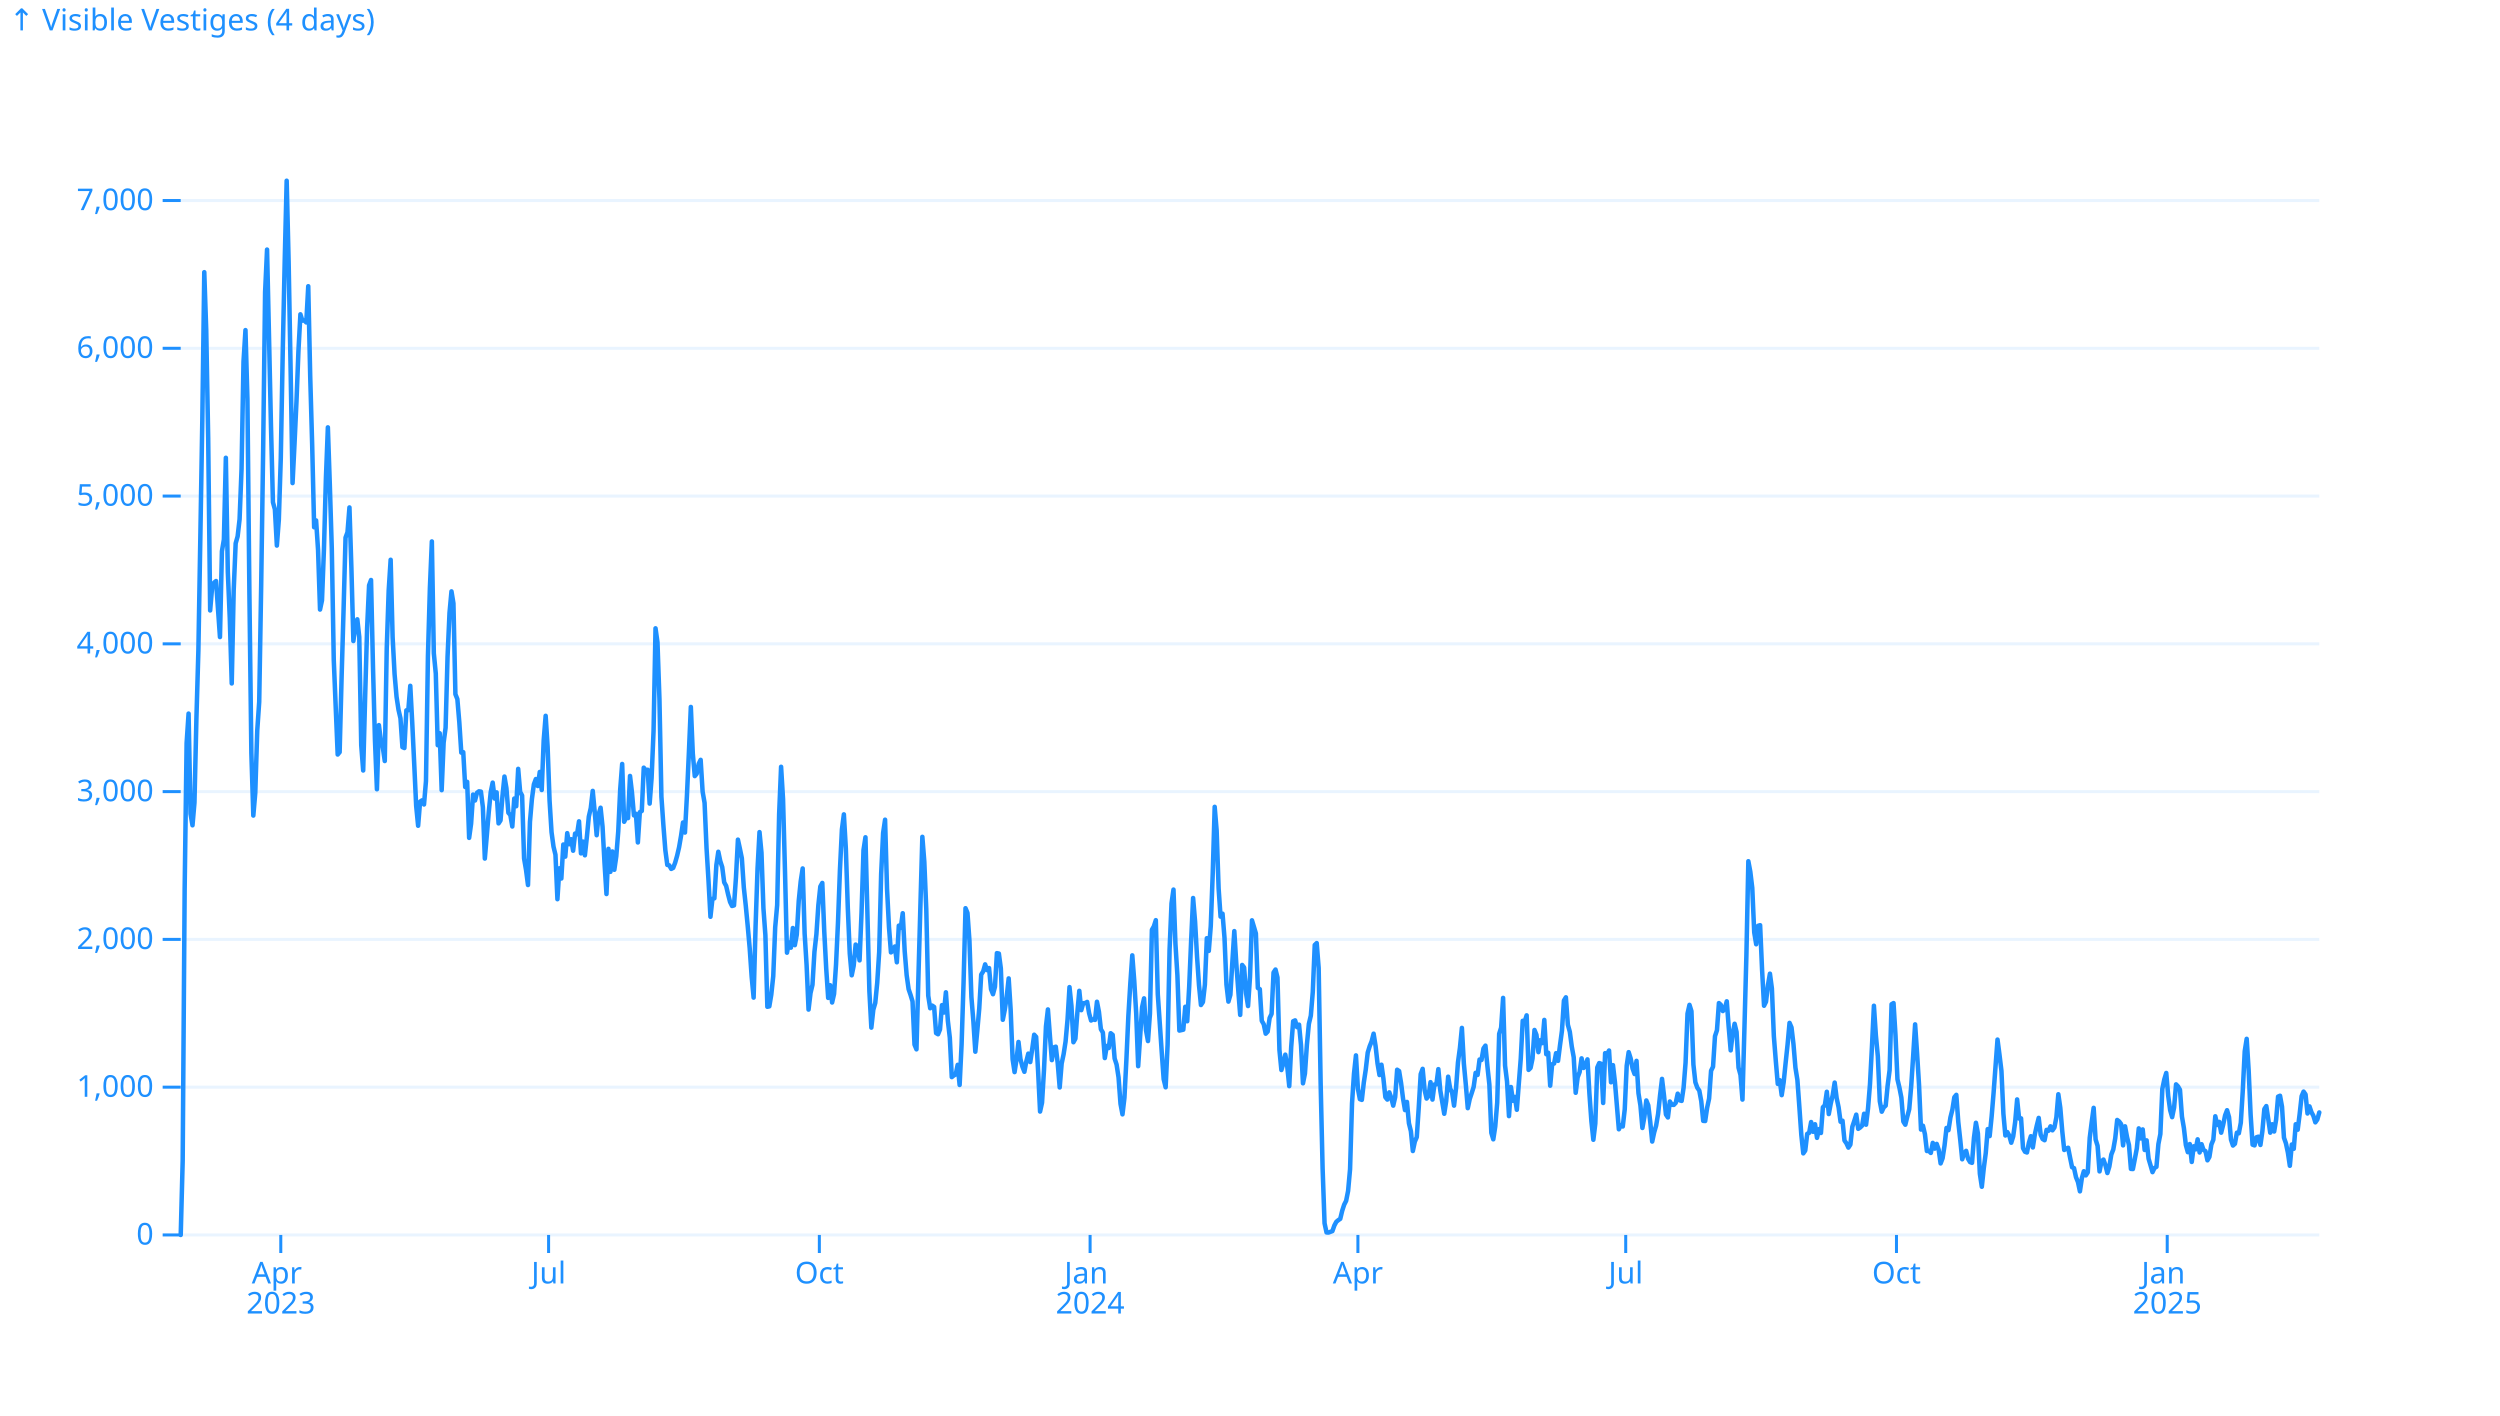
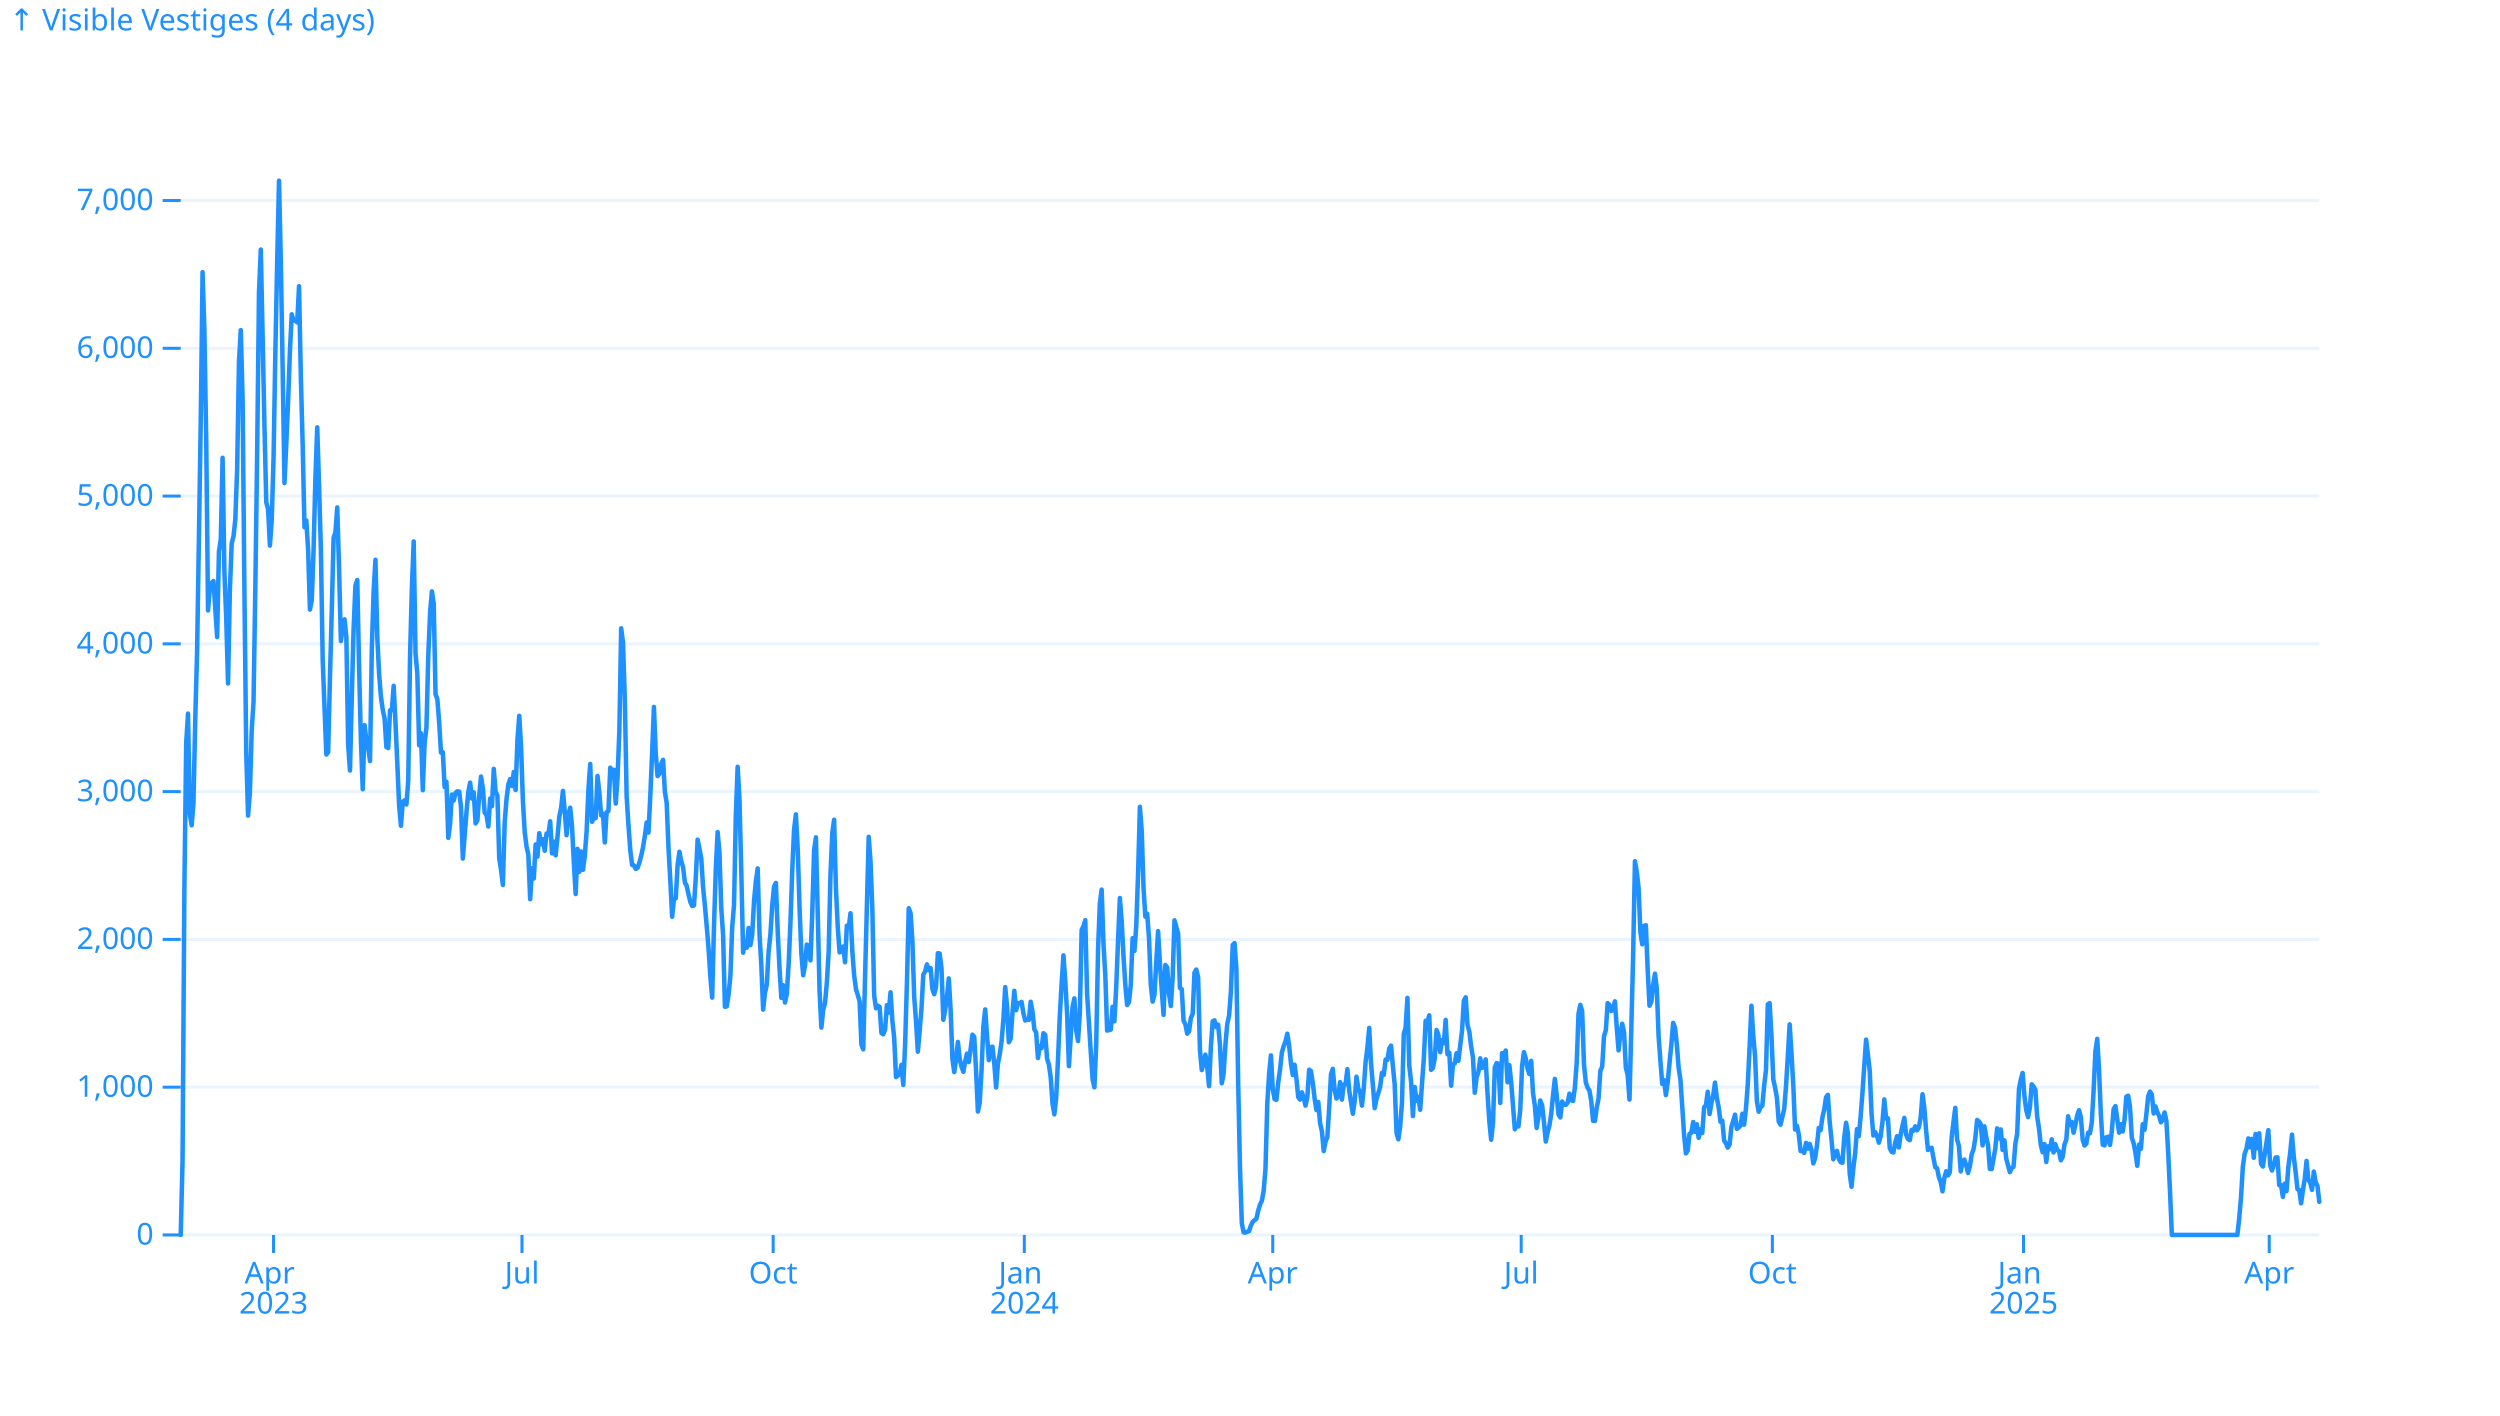
<svg xmlns="http://www.w3.org/2000/svg" class="plot-d6a7b5" fill="currentColor" font-family="system-ui, sans-serif" font-size="10" text-anchor="middle" width="830" height="470" viewBox="0 0 830 470" color="#1e90ff">
  <style>:where(.plot-d6a7b5){--plot-background: white;display:block;height:intrinsic;max-width:100%}:where(.plot-d6a7b5 text),:where(.plot-d6a7b5 tspan){white-space:pre}</style>
  <g aria-label="y-grid" stroke="currentColor" stroke-opacity=".1">
    <line x1="60" x2="770" y1="410" y2="410" />
    <line x1="60" x2="770" y1="360.939" y2="360.939" />
    <line x1="60" x2="770" y1="311.878" y2="311.878" />
    <line x1="60" x2="770" y1="262.817" y2="262.817" />
    <line x1="60" x2="770" y1="213.757" y2="213.757" />
    <line x1="60" x2="770" y1="164.696" y2="164.696" />
    <line x1="60" x2="770" y1="115.635" y2="115.635" />
    <line x1="60" x2="770" y1="66.574" y2="66.574" />
  </g>
  <g aria-label="y-axis tick" fill="none" stroke="currentColor">
    <path transform="translate(60,410)" d="M0,0L-6,0" />
    <path transform="translate(60,360.9392)" d="M0,0L-6,0" />
    <path transform="translate(60,311.8783)" d="M0,0L-6,0" />
    <path transform="translate(60,262.8175)" d="M0,0L-6,0" />
    <path transform="translate(60,213.7567)" d="M0,0L-6,0" />
    <path transform="translate(60,164.6958)" d="M0,0L-6,0" />
    <path transform="translate(60,115.635)" d="M0,0L-6,0" />
    <path transform="translate(60,66.57415)" d="M0,0L-6,0" />
  </g>
  <g aria-label="y-axis tick label" text-anchor="end" font-variant="tabular-nums">
    <text y=".32em" transform="translate(-9,0) translate(60,410)">0</text>
    <text y=".32em" transform="translate(-9,0) translate(60,360.9392)">1,000</text>
    <text y=".32em" transform="translate(-9,0) translate(60,311.8783)">2,000</text>
    <text y=".32em" transform="translate(-9,0) translate(60,262.8175)">3,000</text>
    <text y=".32em" transform="translate(-9,0) translate(60,213.7567)">4,000</text>
    <text y=".32em" transform="translate(-9,0) translate(60,164.6958)">5,000</text>
    <text y=".32em" transform="translate(-9,0) translate(60,115.635)">6,000</text>
    <text y=".32em" transform="translate(-9,0) translate(60,66.57415)">7,000</text>
  </g>
  <g aria-label="y-axis label" text-anchor="start">
    <text y=".71em" transform="translate(-57,-57) translate(60,60)">↑ Visible Vestiges (4 days)</text>
  </g>
  <g aria-label="x-axis tick" fill="none" stroke="currentColor">
-     <path transform="translate(93.22018,410)" d="M0,0L0,6" />
-     <path transform="translate(182.133,410)" d="M0,0L0,6" />
-     <path transform="translate(272.0229,410)" d="M0,0L0,6" />
-     <path transform="translate(361.9128,410)" d="M0,0L0,6" />
-     <path transform="translate(450.8257,410)" d="M0,0L0,6" />
-     <path transform="translate(539.7385,410)" d="M0,0L0,6" />
-     <path transform="translate(629.6284,410)" d="M0,0L0,6" />
-     <path transform="translate(719.5183,410)" d="M0,0L0,6" />
+     <path transform="translate(90.81702,410)" d="M0,0L0,6" />
+     <path transform="translate(173.2979,410)" d="M0,0L0,6" />
+     <path transform="translate(256.6851,410)" d="M0,0L0,6" />
+     <path transform="translate(340.0723,410)" d="M0,0L0,6" />
+     <path transform="translate(422.5532,410)" d="M0,0L0,6" />
+     <path transform="translate(505.034,410)" d="M0,0L0,6" />
+     <path transform="translate(588.4213,410)" d="M0,0L0,6" />
+     <path transform="translate(671.8085,410)" d="M0,0L0,6" />
+     <path transform="translate(753.383,410)" d="M0,0L0,6" />
  </g>
  <g aria-label="x-axis tick label" font-variant="tabular-nums">
-     <text transform="translate(0,9) translate(93.22018,410)">
+     <text transform="translate(0,9) translate(90.81702,410)">
      <tspan x="0" y=".71em">Apr</tspan>
      <tspan x="0" dy="1em">2023</tspan>
    </text>
-     <text y=".71em" transform="translate(0,9) translate(182.133,410)">Jul</text>
-     <text y=".71em" transform="translate(0,9) translate(272.0229,410)">Oct</text>
-     <text transform="translate(0,9) translate(361.9128,410)">
+     <text y=".71em" transform="translate(0,9) translate(173.2979,410)">Jul</text>
+     <text y=".71em" transform="translate(0,9) translate(256.6851,410)">Oct</text>
+     <text transform="translate(0,9) translate(340.0723,410)">
      <tspan x="0" y=".71em">Jan</tspan>
      <tspan x="0" dy="1em">2024</tspan>
    </text>
-     <text y=".71em" transform="translate(0,9) translate(450.8257,410)">Apr</text>
-     <text y=".71em" transform="translate(0,9) translate(539.7385,410)">Jul</text>
-     <text y=".71em" transform="translate(0,9) translate(629.6284,410)">Oct</text>
-     <text transform="translate(0,9) translate(719.5183,410)">
+     <text y=".71em" transform="translate(0,9) translate(422.5532,410)">Apr</text>
+     <text y=".71em" transform="translate(0,9) translate(505.034,410)">Jul</text>
+     <text y=".71em" transform="translate(0,9) translate(588.4213,410)">Oct</text>
+     <text transform="translate(0,9) translate(671.8085,410)">
      <tspan x="0" y=".71em">Jan</tspan>
      <tspan x="0" dy="1em">2025</tspan>
    </text>
+     <text y=".71em" transform="translate(0,9) translate(753.383,410)">Apr</text>
  </g>
  <g aria-label="line" fill="none" stroke="currentColor" stroke-width="1.5" stroke-linejoin="round" stroke-linecap="round">
-     <path d="M60,410L60.651,385.371L61.303,295.296L61.954,246.726L62.606,236.913L63.257,270.177L63.908,274.003L64.56,266.497L65.211,238.434L65.862,216.013L66.514,178.237L67.165,139.626L67.817,90.369L68.468,109.65L69.119,145.66L69.771,202.669L70.422,195.015L71.073,193.445L71.725,192.906L72.376,202.227L73.028,211.5L73.679,182.996L74.33,179.12L74.982,151.989L75.633,189.815L76.284,205.22L76.936,226.905L77.587,195.948L78.239,180.395L78.89,178.089L79.541,172.398L80.193,155.718L80.844,120.05L81.495,109.601L82.147,132.463L82.798,196.683L83.45,250.013L84.101,270.765L84.752,263.21L85.404,242.555L86.055,233.038L86.706,194.623L87.358,149.978L88.009,97.041L88.661,82.862L89.312,111.808L89.963,141.343L90.615,166.756L91.266,169.111L91.917,181.131L92.569,172.595L93.22,152.136L93.872,116.665L94.523,86.689L95.174,60L95.826,86.934L96.477,122.258L97.128,160.378L97.78,147.328L98.431,133.297L99.083,116.518L99.734,104.351L100.385,106.461L101.037,106.362L101.688,107.049L102.339,95.029L102.991,125.006L103.642,147.77L104.294,175.048L104.945,172.791L105.596,182.603L106.248,202.375L106.899,199.333L107.55,182.358L108.202,158.759L108.853,141.883L109.505,161.114L110.156,182.161L110.807,219.055L111.459,234.853L112.11,250.503L112.761,249.718L113.413,224.795L114.064,202.473L114.716,178.482L115.367,176.716L116.018,168.474L116.67,188.785L117.321,212.825L117.972,207.967L118.624,205.613L119.275,211.5L119.927,247.412L120.578,255.802L121.229,231.32L121.881,208.507L122.532,194.329L123.183,192.562L123.835,221.508L124.486,245.744L125.138,262.033L125.789,240.74L126.44,245.793L127.092,248.099L127.743,252.662L128.394,215.327L129.046,195.997L129.697,185.841L130.349,211.549L131,223.814L131.651,231.32L132.303,235.638L132.954,238.483L133.606,248.05L134.257,248.345L134.908,235.834L135.56,235.785L136.211,227.69L136.862,239.955L137.514,253.496L138.165,267.527L138.817,274.151L139.468,266.154L140.119,265.712L140.771,267.086L141.422,259.334L142.073,217.829L142.725,195.212L143.376,179.757L144.028,216.897L144.679,223.618L145.33,247.412L145.982,243.438L146.633,262.327L147.284,246.578L147.936,241.623L148.587,218.025L149.239,203.454L149.89,196.34L150.541,200.314L151.193,230.486L151.844,232.105L152.495,239.857L153.147,249.865L153.798,249.718L154.45,261.297L155.101,259.579L155.752,278.174L156.404,273.464L157.055,263.799L157.706,265.761L158.358,263.21L159.009,262.719L159.661,262.817L160.312,267.969L160.963,285.042L161.615,277.438L162.266,269.637L162.917,263.014L163.569,259.825L164.22,265.123L164.872,263.063L165.523,273.366L166.174,272.384L166.826,264.191L167.477,257.813L168.128,261.64L168.78,269.833L169.431,270.569L170.083,274.396L170.734,265.123L171.385,267.675L172.037,255.262L172.688,262.916L173.339,264.093L173.991,284.993L174.642,288.82L175.294,293.824L175.945,272.875L176.596,265.271L177.248,260.414L177.899,258.647L178.55,260.953L179.202,256.292L179.853,262.278L180.505,245.744L181.156,237.649L181.807,247.952L182.459,265.859L183.11,276.26L183.761,281.068L184.413,283.766L185.064,298.534L185.716,288.28L186.367,291.665L187.018,280.381L187.67,284.404L188.321,276.604L188.972,280.283L189.624,278.615L190.275,282.442L190.927,276.751L191.578,276.996L192.229,272.679L192.881,283.325L193.532,279.4L194.183,283.963L194.835,277.928L195.486,271.109L196.138,268.263L196.789,262.572L197.44,269.49L198.092,277.29L198.743,270.373L199.394,268.165L200.046,274.445L200.697,286.514L201.349,296.817L202,281.804L202.651,289.458L203.303,282.687L203.954,288.771L204.606,284.306L205.257,276.015L205.908,262.082L206.56,253.643L207.211,272.826L207.862,271.452L208.514,271.599L209.165,257.617L209.817,263.161L210.468,270.716L211.119,270.177L211.771,279.694L212.422,269.637L213.073,269.244L213.725,254.87L214.376,255.704L215.028,255.556L215.679,266.791L216.33,258.255L216.982,242.653L217.633,208.605L218.284,213.266L218.936,232.105L219.587,264.486L220.239,273.905L220.89,282.246L221.541,287.152L222.193,287.299L222.844,288.476L223.495,288.133L224.147,286.416L224.798,284.11L225.45,281.313L226.101,277.536L226.752,273.071L227.404,276.407L228.055,264.24L228.706,249.964L229.358,234.706L230.009,250.16L230.661,257.666L231.312,256.881L231.963,253.594L232.615,252.269L233.266,262.817L233.917,266.546L234.569,281.559L235.22,292.303L235.872,304.372L236.523,298.436L237.174,298.239L237.826,287.25L238.477,282.785L239.128,285.876L239.78,287.888L240.431,292.941L241.083,294.118L241.734,296.964L242.385,299.466L243.037,300.791L243.688,300.594L244.339,291.322L244.991,278.762L245.642,281.755L246.294,284.944L246.945,294.609L247.596,300.692L248.248,307.512L248.899,314.822L249.55,324.242L250.202,331.208L250.853,307.463L251.505,288.329L252.156,276.26L252.807,283.08L253.459,301.576L254.11,310.505L254.761,334.25L255.413,334.103L256.064,330.227L256.716,324.094L257.367,307.806L258.018,300.496L258.67,270.373L259.321,254.575L259.972,265.32L260.624,289.556L261.275,316.294L261.927,312.909L262.578,314.626L263.229,308.101L263.881,313.792L264.532,310.308L265.183,299.073L265.835,292.597L266.486,288.329L267.138,309.965L267.789,320.415L268.44,335.182L269.092,329.687L269.743,326.94L270.394,315.999L271.046,310.161L271.697,300.496L272.349,294.315L273,293.137L273.651,309.229L274.303,321.592L274.954,331.306L275.606,327.087L276.257,332.827L276.908,329.982L277.56,320.268L278.211,306.285L278.862,288.771L279.514,275.377L280.165,270.373L280.817,281.706L281.468,301.379L282.119,316.588L282.771,323.8L283.422,320.611L284.073,313.595L284.725,314.282L285.376,318.845L286.028,303.047L286.679,282.246L287.33,277.977L287.982,303.293L288.633,329.05L289.284,341.168L289.936,335.231L290.587,332.974L291.239,326.253L291.89,316.049L292.541,290.144L293.193,276.555L293.844,272.139L294.495,295.1L295.147,307.855L295.798,316.196L296.45,315.656L297.101,314.233L297.752,319.483L298.404,307.316L299.055,308.052L299.706,303.195L300.358,315.803L301.009,323.751L301.661,328.412L302.312,330.325L302.963,332.484L303.615,346.81L304.266,348.38L304.917,324.291L305.569,300.938L306.22,277.83L306.872,286.121L307.523,301.821L308.174,330.571L308.826,334.741L309.477,333.858L310.128,334.299L310.78,342.983L311.431,343.375L312.083,341.756L312.734,333.71L313.385,336.163L314.037,329.442L314.688,338.911L315.339,344.504L315.991,357.603L316.642,357.063L317.294,356.72L317.945,353.531L318.596,360.203L319.248,346.761L319.899,326.351L320.55,301.526L321.202,303.096L321.853,312.32L322.505,331.012L323.156,339.058L323.807,349.165L324.459,342.198L325.11,334.839L325.761,323.555L326.413,322.525L327.064,320.17L327.716,322.083L328.367,321.396L329.018,328.412L329.67,330.08L330.321,327.627L330.972,316.441L331.624,316.588L332.275,321.494L332.927,338.567L333.578,335.28L334.229,330.914L334.881,324.83L335.532,335.133L336.183,351.618L336.835,355.935L337.486,351.765L338.138,345.927L338.789,351.618L339.44,354.12L340.092,355.837L340.743,352.354L341.394,349.802L342.046,352.599L342.697,348.281L343.349,343.523L344,344.258L344.651,355.641L345.303,369.034L345.954,366.091L346.606,355.248L347.257,340.775L347.908,335.133L348.56,343.768L349.211,351.961L349.862,347.742L350.514,347.496L351.165,353.04L351.817,361.037L352.468,353.089L353.119,349.999L353.771,345.779L354.422,338.518L355.073,327.725L355.725,334.005L356.376,346.025L357.028,344.847L357.679,336.213L358.33,328.951L358.982,335.378L359.633,333.073L360.284,333.024L360.936,332.631L361.587,336.409L362.239,338.813L362.89,338.42L363.541,338.616L364.193,332.582L364.844,335.918L365.495,341.707L366.147,342.787L366.798,351.274L367.45,347.251L368.101,347.938L368.752,343.032L369.404,343.572L370.055,351.421L370.706,353.433L371.358,357.701L372.009,366.483L372.661,369.966L373.312,364.472L373.963,351.814L374.615,337.292L375.266,326.548L375.917,317.177L376.569,325.615L377.22,336.507L377.872,353.973L378.523,344.16L379.174,334.397L379.826,331.454L380.477,342.051L381.128,345.632L381.78,336.507L382.431,308.689L383.083,307.561L383.734,305.5L384.385,330.08L385.037,339.598L385.688,349.214L386.339,358.29L386.991,360.988L387.642,346.859L388.294,315.411L388.945,299.907L389.596,295.345L390.248,313.399L390.899,323.849L391.55,342.149L392.202,342.002L392.853,341.854L393.505,334.25L394.156,339.058L394.807,327.627L395.459,312.271L396.11,298.141L396.761,305.893L397.413,317.569L398.064,327.038L398.716,333.661L399.367,332.68L400.018,326.94L400.67,311.486L401.321,315.705L401.972,307.463L402.624,290.095L403.275,267.871L403.927,275.77L404.578,294.952L405.229,304.323L405.881,303.342L406.532,311.339L407.183,326.891L407.835,332.533L408.486,330.276L409.138,319.434L409.789,309.131L410.44,319.728L411.092,328.608L411.743,336.948L412.394,320.366L413.046,321.2L413.697,329.835L414.349,334.005L415,324.389L415.651,305.549L416.303,307.708L416.954,309.916L417.606,328.019L418.257,328.412L418.908,338.911L419.56,340.039L420.211,343.179L420.862,342.492L421.514,337.979L422.165,336.605L422.817,322.868L423.468,321.887L424.119,324.536L424.771,348.576L425.422,355.248L426.073,352.991L426.725,350.146L427.376,354.169L428.028,360.596L428.679,347.546L429.33,339.058L429.982,338.764L430.633,341.02L431.284,340.186L431.936,347.006L432.587,359.664L433.239,356.426L433.89,346.81L434.541,339.941L435.193,337.194L435.844,329.344L436.495,313.743L437.147,313.105L437.798,321.396L438.45,359.516L439.101,387.825L439.752,406.124L440.404,409.166L441.055,409.215L441.706,408.97L442.358,408.724L443.009,406.86L443.661,405.634L444.312,405.094L444.963,404.652L445.615,401.954L446.266,399.943L446.917,398.667L447.569,395.38L448.22,388.168L448.872,366.287L449.523,356.475L450.174,350.391L450.826,361.479L451.477,364.913L452.128,365.158L452.78,359.418L453.431,355.101L454.083,349.459L454.734,347.349L455.385,345.73L456.037,343.179L456.688,347.251L457.339,353.089L457.991,356.916L458.642,353.482L459.294,358.094L459.945,364.275L460.596,365.06L461.248,362.656L461.899,364.472L462.55,367.072L463.202,364.226L463.853,355.15L464.505,355.592L465.156,359.565L465.807,364.717L466.459,368.544L467.11,365.845L467.761,372.91L468.413,375.559L469.064,382.133L469.716,379.043L470.367,377.522L471.018,367.759L471.67,356.622L472.321,354.856L472.972,361.871L473.624,364.717L474.275,363.883L474.927,359.271L475.578,365.06L476.229,360.056L476.881,360.007L477.532,354.954L478.183,362.068L478.835,365.894L479.486,369.77L480.138,365.551L480.789,357.456L481.44,361.43L482.092,362.656L482.743,367.072L483.394,361.381L484.046,352.697L484.697,347.889L485.349,341.266L486,353.089L486.651,360.105L487.303,367.906L487.954,364.864L488.606,362.902L489.257,360.841L489.908,356.18L490.56,356.867L491.211,351.765L491.862,351.912L492.514,348.085L493.165,347.153L493.817,353.973L494.468,360.056L495.119,376.099L495.771,378.258L496.422,373.989L497.073,366.091L497.725,343.228L498.376,341.168L499.028,331.306L499.679,353.776L500.33,359.026L500.982,370.555L501.633,360.89L502.284,365.453L502.936,364.177L503.587,368.445L504.239,359.86L504.89,351.47L505.541,338.911L506.193,339.156L506.844,337.096L507.495,355.199L508.147,354.561L508.798,351.421L509.45,341.953L510.101,343.572L510.752,349.312L511.404,345.338L512.055,346.319L512.706,338.616L513.358,349.999L514.009,349.508L514.661,360.449L515.312,353.335L515.963,353.089L516.615,349.655L517.266,352.206L517.917,347.055L518.569,342.198L519.22,332.19L519.872,331.11L520.523,340.186L521.174,342.541L521.826,347.447L522.477,351.029L523.128,362.803L523.78,357.652L524.431,355.935L525.083,351.372L525.734,354.561L526.385,353.678L527.037,351.716L527.688,363.098L528.339,372.223L528.991,378.405L529.642,373.008L530.294,354.414L530.945,352.942L531.596,353.188L532.248,366.189L532.899,349.655L533.55,349.999L534.202,348.772L534.853,359.32L535.505,353.629L536.156,359.222L536.807,367.072L537.459,374.922L538.11,373.548L538.761,373.989L539.413,368.298L540.064,353.825L540.716,349.312L541.367,351.372L542.018,354.757L542.67,356.573L543.321,352.206L543.972,362.951L544.624,367.023L545.275,374.48L545.927,370.849L546.578,365.355L547.229,366.974L547.881,372.468L548.532,378.994L549.183,375.952L549.835,373.695L550.486,369.819L551.138,363.638L551.789,358.192L552.44,363.638L553.092,370.015L553.743,370.997L554.394,365.698L555.046,366.777L555.697,366.826L556.349,366.14L557,363.098L557.651,365.306L558.303,365.502L558.954,361.086L559.606,352.844L560.257,336.507L560.908,333.612L561.56,335.722L562.211,353.433L562.862,359.32L563.514,361.135L564.165,362.068L564.817,365.6L565.468,372.125L566.119,372.174L566.771,367.759L567.422,364.717L568.073,355.493L568.725,354.169L569.376,344.013L570.028,342.051L570.679,333.024L571.33,333.612L571.982,335.673L572.633,334.888L573.284,332.435L573.936,341.07L574.587,348.723L575.239,343.228L575.89,339.892L576.541,342.639L577.193,354.463L577.844,356.867L578.495,365.06L579.147,341.511L579.798,317.373L580.45,285.925L581.101,289.408L581.752,294.805L582.404,309.572L583.055,313.497L583.706,307.365L584.358,307.168L585.009,321.985L585.661,333.907L586.312,332.582L586.963,327.038L587.615,323.26L588.266,328.167L588.917,344.013L589.569,352.255L590.22,359.86L590.872,358.633L591.523,363.588L592.174,359.32L592.826,352.893L593.477,346.761L594.128,339.598L594.78,341.119L595.431,346.662L596.083,354.463L596.734,358.535L597.385,367.464L598.037,376.786L598.688,382.918L599.339,381.986L599.991,376.442L600.642,376.099L601.294,372.518L601.945,375.756L602.596,373.253L603.248,377.767L603.899,374.872L604.55,376.148L605.202,367.611L605.853,366.925L606.505,362.46L607.156,369.868L607.807,366.385L608.459,363.588L609.11,359.418L609.761,364.521L610.413,367.611L611.064,372.419L611.716,372.076L612.367,378.65L613.018,379.582L613.67,381.005L614.321,380.024L614.972,374.087L615.624,372.125L616.275,370.064L616.927,374.774L617.578,374.333L618.229,373.695L618.881,369.77L619.532,373.401L620.183,368.004L620.835,359.958L621.486,347.546L622.138,333.907L622.789,343.719L623.44,350.685L624.092,365.6L624.743,369.083L625.394,367.66L626.046,367.072L626.697,360.399L627.349,355.297L628,333.416L628.651,333.024L629.303,343.67L629.954,358.339L630.606,361.086L631.257,364.422L631.908,372.37L632.56,373.401L633.211,370.751L633.862,368.249L634.514,360.645L635.165,350.685L635.817,340.088L636.468,349.704L637.119,360.203L637.771,375.02L638.422,373.744L639.073,376.541L639.725,382.133L640.376,382.084L641.028,382.771L641.679,379.435L642.33,381.348L642.982,379.779L643.633,381.692L644.284,386.255L644.936,384.537L645.587,380.318L646.239,374.48L646.89,375.216L647.541,370.997L648.193,368.396L648.844,364.275L649.495,363.49L650.147,372.468L650.798,378.405L651.45,384.881L652.101,382.869L652.752,382.084L653.404,384.734L654.055,385.813L654.706,386.058L655.358,377.718L656.009,372.763L656.661,376.295L657.312,389.689L657.963,394.006L658.615,387.825L659.266,382.869L659.917,374.872L660.569,377.178L661.22,370.702L661.872,362.803L662.523,353.923L663.174,345.142L663.826,350.146L664.477,355.542L665.128,369.77L665.78,376.982L666.431,375.854L667.083,377.031L667.734,379.386L668.385,377.276L669.037,372.468L669.688,365.011L670.339,371.34L670.991,371.291L671.642,381.201L672.294,382.379L672.945,382.624L673.596,379.386L674.248,377.227L674.899,380.956L675.55,376.688L676.202,373.744L676.853,371.144L677.505,376.737L678.156,378.16L678.807,378.552L679.459,375.118L680.11,375.412L680.761,373.94L681.413,375.265L682.064,374.333L682.716,370.948L683.367,363.294L684.018,367.808L684.67,375.559L685.321,381.79L685.972,381.348L686.624,381.054L687.275,384.39L687.927,387.53L688.578,387.825L689.229,390.817L689.881,392.436L690.532,395.527L691.183,391.112L691.835,388.855L692.486,390.228L693.138,389.247L693.789,377.767L694.44,372.567L695.092,367.808L695.743,378.307L696.394,380.416L697.046,388.904L697.697,385.568L698.349,384.979L699,386.843L699.651,389.444L700.303,387.285L700.954,383.311L701.606,381.643L702.257,377.914L702.908,371.831L703.56,372.321L704.211,373.204L704.862,380.269L705.514,373.94L706.165,377.473L706.817,380.171L707.468,388.07L708.119,388.119L708.771,384.734L709.422,381.299L710.073,374.627L710.725,377.963L711.376,374.971L712.028,381.79L712.679,378.601L713.33,384.685L713.982,386.892L714.633,389.149L715.284,387.775L715.936,387.383L716.587,379.828L717.239,376.491L717.89,361.528L718.541,358.388L719.193,356.229L719.844,363.834L720.495,368.593L721.147,370.899L721.798,367.71L722.45,360.007L723.101,360.694L723.752,361.822L724.404,370.702L725.055,374.529L725.706,380.171L726.358,382.526L727.009,379.828L727.661,385.764L728.312,380.563L728.963,381.594L729.615,378.258L730.266,382.624L730.917,379.877L731.569,381.79L732.22,382.183L732.872,385.224L733.523,384.096L734.174,379.975L734.826,378.405L735.477,370.604L736.128,373.499L736.78,372.468L737.431,376.05L738.083,373.45L738.734,370.31L739.385,368.593L740.037,370.899L740.688,378.356L741.339,380.318L741.991,379.729L742.642,376.05L743.294,376.246L743.945,372.763L744.596,362.215L745.248,349.017L745.899,344.896L746.55,355.297L747.202,370.015L747.853,380.024L748.505,380.269L749.156,377.571L749.807,377.375L750.459,380.122L751.11,375.559L751.761,368.2L752.413,367.219L753.064,371.585L753.716,376.05L754.367,373.253L755.018,375.657L755.67,371.733L756.321,364.079L756.972,363.785L757.624,367.415L758.275,377.718L758.927,379.582L759.578,382.673L760.229,387.04L760.881,379.975L761.532,381.398L762.183,373.253L762.835,375.069L763.486,369.868L764.138,363.932L764.789,362.411L765.44,363.343L766.092,369.672L766.743,367.317L767.394,369.23L768.046,370.457L768.697,372.616L769.349,371.683L770,369.329" />
+     <path d="M60,410L60.604,385.371L61.209,295.296L61.813,246.726L62.417,236.913L63.021,270.177L63.626,274.003L64.23,266.497L64.834,238.434L65.438,216.013L66.043,178.237L66.647,139.626L67.251,90.369L67.855,109.65L68.46,145.66L69.064,202.669L69.668,195.015L70.272,193.445L70.877,192.906L71.481,202.227L72.085,211.5L72.689,182.996L73.294,179.12L73.898,151.989L74.502,189.815L75.106,205.22L75.711,226.905L76.315,195.948L76.919,180.395L77.523,178.089L78.128,172.398L78.732,155.718L79.336,120.05L79.94,109.601L80.545,132.463L81.149,196.683L81.753,250.013L82.357,270.765L82.962,263.21L83.566,242.555L84.17,233.038L84.774,194.623L85.379,149.978L85.983,97.041L86.587,82.862L87.191,111.808L87.796,141.343L88.4,166.756L89.004,169.111L89.609,181.131L90.213,172.595L90.817,152.136L91.421,116.665L92.026,86.689L92.63,60L93.234,86.934L93.838,122.258L94.443,160.378L95.047,147.328L95.651,133.297L96.255,116.518L96.86,104.351L97.464,106.461L98.068,106.362L98.672,107.049L99.277,95.029L99.881,125.006L100.485,147.77L101.089,175.048L101.694,172.791L102.298,182.603L102.902,202.375L103.506,199.333L104.111,182.358L104.715,158.759L105.319,141.883L105.923,161.114L106.528,182.161L107.132,219.055L107.736,234.853L108.34,250.503L108.945,249.718L109.549,224.795L110.153,202.473L110.757,178.482L111.362,176.716L111.966,168.474L112.57,188.785L113.174,212.825L113.779,207.967L114.383,205.613L114.987,211.5L115.591,247.412L116.196,255.802L116.8,231.32L117.404,208.507L118.009,194.329L118.613,192.562L119.217,221.508L119.821,245.744L120.426,262.033L121.03,240.74L121.634,245.793L122.238,248.099L122.843,252.662L123.447,215.327L124.051,195.997L124.655,185.841L125.26,211.549L125.864,223.814L126.468,231.32L127.072,235.638L127.677,238.483L128.281,248.05L128.885,248.345L129.489,235.834L130.094,235.785L130.698,227.69L131.302,239.955L131.906,253.496L132.511,267.527L133.115,274.151L133.719,266.154L134.323,265.712L134.928,267.086L135.532,259.334L136.136,217.829L136.74,195.212L137.345,179.757L137.949,216.897L138.553,223.618L139.157,247.412L139.762,243.438L140.366,262.327L140.97,246.578L141.574,241.623L142.179,218.025L142.783,203.454L143.387,196.34L143.991,200.314L144.596,230.486L145.2,232.105L145.804,239.857L146.409,249.865L147.013,249.718L147.617,261.297L148.221,259.579L148.826,278.174L149.43,273.464L150.034,263.799L150.638,265.761L151.243,263.21L151.847,262.719L152.451,262.817L153.055,267.969L153.66,285.042L154.264,277.438L154.868,269.637L155.472,263.014L156.077,259.825L156.681,265.123L157.285,263.063L157.889,273.366L158.494,272.384L159.098,264.191L159.702,257.813L160.306,261.64L160.911,269.833L161.515,270.569L162.119,274.396L162.723,265.123L163.328,267.675L163.932,255.262L164.536,262.916L165.14,264.093L165.745,284.993L166.349,288.82L166.953,293.824L167.557,272.875L168.162,265.271L168.766,260.414L169.37,258.647L169.974,260.953L170.579,256.292L171.183,262.278L171.787,245.744L172.391,237.649L172.996,247.952L173.6,265.859L174.204,276.26L174.809,281.068L175.413,283.766L176.017,298.534L176.621,288.28L177.226,291.665L177.83,280.381L178.434,284.404L179.038,276.604L179.643,280.283L180.247,278.615L180.851,282.442L181.455,276.751L182.06,276.996L182.664,272.679L183.268,283.325L183.872,279.4L184.477,283.963L185.081,277.928L185.685,271.109L186.289,268.263L186.894,262.572L187.498,269.49L188.102,277.29L188.706,270.373L189.311,268.165L189.915,274.445L190.519,286.514L191.123,296.817L191.728,281.804L192.332,289.458L192.936,282.687L193.54,288.771L194.145,284.306L194.749,276.015L195.353,262.082L195.957,253.643L196.562,272.826L197.166,271.452L197.77,271.599L198.374,257.617L198.979,263.161L199.583,270.716L200.187,270.177L200.791,279.694L201.396,269.637L202,269.244L202.604,254.87L203.209,255.704L203.813,255.556L204.417,266.791L205.021,258.255L205.626,242.653L206.23,208.605L206.834,213.266L207.438,232.105L208.043,264.486L208.647,273.905L209.251,282.246L209.855,287.152L210.46,287.299L211.064,288.476L211.668,288.133L212.272,286.416L212.877,284.11L213.481,281.313L214.085,277.536L214.689,273.071L215.294,276.407L215.898,264.24L216.502,249.964L217.106,234.706L217.711,250.16L218.315,257.666L218.919,256.881L219.523,253.594L220.128,252.269L220.732,262.817L221.336,266.546L221.94,281.559L222.545,292.303L223.149,304.372L223.753,298.436L224.357,298.239L224.962,287.25L225.566,282.785L226.17,285.876L226.774,287.888L227.379,292.941L227.983,294.118L228.587,296.964L229.191,299.466L229.796,300.791L230.4,300.594L231.004,291.322L231.609,278.762L232.213,281.755L232.817,284.944L233.421,294.609L234.026,300.692L234.63,307.512L235.234,314.822L235.838,324.242L236.443,331.208L237.047,307.463L237.651,288.329L238.255,276.26L238.86,283.08L239.464,301.576L240.068,310.505L240.672,334.25L241.277,334.103L241.881,330.227L242.485,324.094L243.089,307.806L243.694,300.496L244.298,270.373L244.902,254.575L245.506,265.32L246.111,289.556L246.715,316.294L247.319,312.909L247.923,314.626L248.528,308.101L249.132,313.792L249.736,310.308L250.34,299.073L250.945,292.597L251.549,288.329L252.153,309.965L252.757,320.415L253.362,335.182L253.966,329.687L254.57,326.94L255.174,315.999L255.779,310.161L256.383,300.496L256.987,294.315L257.591,293.137L258.196,309.229L258.8,321.592L259.404,331.306L260.009,327.087L260.613,332.827L261.217,329.982L261.821,320.268L262.426,306.285L263.03,288.771L263.634,275.377L264.238,270.373L264.843,281.706L265.447,301.379L266.051,316.588L266.655,323.8L267.26,320.611L267.864,313.595L268.468,314.282L269.072,318.845L269.677,303.047L270.281,282.246L270.885,277.977L271.489,303.293L272.094,329.05L272.698,341.168L273.302,335.231L273.906,332.974L274.511,326.253L275.115,316.049L275.719,290.144L276.323,276.555L276.928,272.139L277.532,295.1L278.136,307.855L278.74,316.196L279.345,315.656L279.949,314.233L280.553,319.483L281.157,307.316L281.762,308.052L282.366,303.195L282.97,315.803L283.574,323.751L284.179,328.412L284.783,330.325L285.387,332.484L285.991,346.81L286.596,348.38L287.2,324.291L287.804,300.938L288.409,277.83L289.013,286.121L289.617,301.821L290.221,330.571L290.826,334.741L291.43,333.858L292.034,334.299L292.638,342.983L293.243,343.375L293.847,341.756L294.451,333.71L295.055,336.163L295.66,329.442L296.264,338.911L296.868,344.504L297.472,357.603L298.077,357.063L298.681,356.72L299.285,353.531L299.889,360.203L300.494,346.761L301.098,326.351L301.702,301.526L302.306,303.096L302.911,312.32L303.515,331.012L304.119,339.058L304.723,349.165L305.328,342.198L305.932,334.839L306.536,323.555L307.14,322.525L307.745,320.17L308.349,322.083L308.953,321.396L309.557,328.412L310.162,330.08L310.766,327.627L311.37,316.441L311.974,316.588L312.579,321.494L313.183,338.567L313.787,335.28L314.391,330.914L314.996,324.83L315.6,335.133L316.204,351.618L316.809,355.935L317.413,351.765L318.017,345.927L318.621,351.618L319.226,354.12L319.83,355.837L320.434,352.354L321.038,349.802L321.643,352.599L322.247,348.281L322.851,343.523L323.455,344.258L324.06,355.641L324.664,369.034L325.268,366.091L325.872,355.248L326.477,340.775L327.081,335.133L327.685,343.768L328.289,351.961L328.894,347.742L329.498,347.496L330.102,353.04L330.706,361.037L331.311,353.089L331.915,349.999L332.519,345.779L333.123,338.518L333.728,327.725L334.332,334.005L334.936,346.025L335.54,344.847L336.145,336.213L336.749,328.951L337.353,335.378L337.957,333.073L338.562,333.024L339.166,332.631L339.77,336.409L340.374,338.813L340.979,338.42L341.583,338.616L342.187,332.582L342.791,335.918L343.396,341.707L344,342.787L344.604,351.274L345.209,347.251L345.813,347.938L346.417,343.032L347.021,343.572L347.626,351.421L348.23,353.433L348.834,357.701L349.438,366.483L350.043,369.966L350.647,364.472L351.251,351.814L351.855,337.292L352.46,326.548L353.064,317.177L353.668,325.615L354.272,336.507L354.877,353.973L355.481,344.16L356.085,334.397L356.689,331.454L357.294,342.051L357.898,345.632L358.502,336.507L359.106,308.689L359.711,307.561L360.315,305.5L360.919,330.08L361.523,339.598L362.128,349.214L362.732,358.29L363.336,360.988L363.94,346.859L364.545,315.411L365.149,299.907L365.753,295.345L366.357,313.399L366.962,323.849L367.566,342.149L368.17,342.002L368.774,341.854L369.379,334.25L369.983,339.058L370.587,327.627L371.191,312.271L371.796,298.141L372.4,305.893L373.004,317.569L373.609,327.038L374.213,333.661L374.817,332.68L375.421,326.94L376.026,311.486L376.63,315.705L377.234,307.463L377.838,290.095L378.443,267.871L379.047,275.77L379.651,294.952L380.255,304.323L380.86,303.342L381.464,311.339L382.068,326.891L382.672,332.533L383.277,330.276L383.881,319.434L384.485,309.131L385.089,319.728L385.694,328.608L386.298,336.948L386.902,320.366L387.506,321.2L388.111,329.835L388.715,334.005L389.319,324.389L389.923,305.549L390.528,307.708L391.132,309.916L391.736,328.019L392.34,328.412L392.945,338.911L393.549,340.039L394.153,343.179L394.757,342.492L395.362,337.979L395.966,336.605L396.57,322.868L397.174,321.887L397.779,324.536L398.383,348.576L398.987,355.248L399.591,352.991L400.196,350.146L400.8,354.169L401.404,360.596L402.009,347.546L402.613,339.058L403.217,338.764L403.821,341.02L404.426,340.186L405.03,347.006L405.634,359.664L406.238,356.426L406.843,346.81L407.447,339.941L408.051,337.194L408.655,329.344L409.26,313.743L409.864,313.105L410.468,321.396L411.072,359.516L411.677,387.825L412.281,406.124L412.885,409.166L413.489,409.215L414.094,408.97L414.698,408.724L415.302,406.86L415.906,405.634L416.511,405.094L417.115,404.652L417.719,401.954L418.323,399.943L418.928,398.667L419.532,395.38L420.136,388.168L420.74,366.287L421.345,356.475L421.949,350.391L422.553,361.479L423.157,364.913L423.762,365.158L424.366,359.418L424.97,355.101L425.574,349.459L426.179,347.349L426.783,345.73L427.387,343.179L427.991,347.251L428.596,353.089L429.2,356.916L429.804,353.482L430.409,358.094L431.013,364.275L431.617,365.06L432.221,362.656L432.826,364.472L433.43,367.072L434.034,364.226L434.638,355.15L435.243,355.592L435.847,359.565L436.451,364.717L437.055,368.544L437.66,365.845L438.264,372.91L438.868,375.559L439.472,382.133L440.077,379.043L440.681,377.522L441.285,367.759L441.889,356.622L442.494,354.856L443.098,361.871L443.702,364.717L444.306,363.883L444.911,359.271L445.515,365.06L446.119,360.056L446.723,360.007L447.328,354.954L447.932,362.068L448.536,365.894L449.14,369.77L449.745,365.551L450.349,357.456L450.953,361.43L451.557,362.656L452.162,367.072L452.766,361.381L453.37,352.697L453.974,347.889L454.579,341.266L455.183,353.089L455.787,360.105L456.391,367.906L456.996,364.864L457.6,362.902L458.204,360.841L458.809,356.18L459.413,356.867L460.017,351.765L460.621,351.912L461.226,348.085L461.83,347.153L462.434,353.973L463.038,360.056L463.643,376.099L464.247,378.258L464.851,373.989L465.455,366.091L466.06,343.228L466.664,341.168L467.268,331.306L467.872,353.776L468.477,359.026L469.081,370.555L469.685,360.89L470.289,365.453L470.894,364.177L471.498,368.445L472.102,359.86L472.706,351.47L473.311,338.911L473.915,339.156L474.519,337.096L475.123,355.199L475.728,354.561L476.332,351.421L476.936,341.953L477.54,343.572L478.145,349.312L478.749,345.338L479.353,346.319L479.957,338.616L480.562,349.999L481.166,349.508L481.77,360.449L482.374,353.335L482.979,353.089L483.583,349.655L484.187,352.206L484.791,347.055L485.396,342.198L486,332.19L486.604,331.11L487.209,340.186L487.813,342.541L488.417,347.447L489.021,351.029L489.626,362.803L490.23,357.652L490.834,355.935L491.438,351.372L492.043,354.561L492.647,353.678L493.251,351.716L493.855,363.098L494.46,372.223L495.064,378.405L495.668,373.008L496.272,354.414L496.877,352.942L497.481,353.188L498.085,366.189L498.689,349.655L499.294,349.999L499.898,348.772L500.502,359.32L501.106,353.629L501.711,359.222L502.315,367.072L502.919,374.922L503.523,373.548L504.128,373.989L504.732,368.298L505.336,353.825L505.94,349.312L506.545,351.372L507.149,354.757L507.753,356.573L508.357,352.206L508.962,362.951L509.566,367.023L510.17,374.48L510.774,370.849L511.379,365.355L511.983,366.974L512.587,372.468L513.191,378.994L513.796,375.952L514.4,373.695L515.004,369.819L515.609,363.638L516.213,358.192L516.817,363.638L517.421,370.015L518.026,370.997L518.63,365.698L519.234,366.777L519.838,366.826L520.443,366.14L521.047,363.098L521.651,365.306L522.255,365.502L522.86,361.086L523.464,352.844L524.068,336.507L524.672,333.612L525.277,335.722L525.881,353.433L526.485,359.32L527.089,361.135L527.694,362.068L528.298,365.6L528.902,372.125L529.506,372.174L530.111,367.759L530.715,364.717L531.319,355.493L531.923,354.169L532.528,344.013L533.132,342.051L533.736,333.024L534.34,333.612L534.945,335.673L535.549,334.888L536.153,332.435L536.757,341.07L537.362,348.723L537.966,343.228L538.57,339.892L539.174,342.639L539.779,354.463L540.383,356.867L540.987,365.06L541.591,341.511L542.196,317.373L542.8,285.925L543.404,289.408L544.009,294.805L544.613,309.572L545.217,313.497L545.821,307.365L546.426,307.168L547.03,321.985L547.634,333.907L548.238,332.582L548.843,327.038L549.447,323.26L550.051,328.167L550.655,344.013L551.26,352.255L551.864,359.86L552.468,358.633L553.072,363.588L553.677,359.32L554.281,352.893L554.885,346.761L555.489,339.598L556.094,341.119L556.698,346.662L557.302,354.463L557.906,358.535L558.511,367.464L559.115,376.786L559.719,382.918L560.323,381.986L560.928,376.442L561.532,376.099L562.136,372.518L562.74,375.756L563.345,373.253L563.949,377.767L564.553,374.872L565.157,376.148L565.762,367.611L566.366,366.925L566.97,362.46L567.574,369.868L568.179,366.385L568.783,363.588L569.387,359.418L569.991,364.521L570.596,367.611L571.2,372.419L571.804,372.076L572.409,378.65L573.013,379.582L573.617,381.005L574.221,380.024L574.826,374.087L575.43,372.125L576.034,370.064L576.638,374.774L577.243,374.333L577.847,373.695L578.451,369.77L579.055,373.401L579.66,368.004L580.264,359.958L580.868,347.546L581.472,333.907L582.077,343.719L582.681,350.685L583.285,365.6L583.889,369.083L584.494,367.66L585.098,367.072L585.702,360.399L586.306,355.297L586.911,333.416L587.515,333.024L588.119,343.67L588.723,358.339L589.328,361.086L589.932,364.422L590.536,372.37L591.14,373.401L591.745,370.751L592.349,368.249L592.953,360.645L593.557,350.685L594.162,340.088L594.766,349.704L595.37,360.203L595.974,375.02L596.579,373.744L597.183,376.541L597.787,382.133L598.391,382.084L598.996,382.771L599.6,379.435L600.204,381.348L600.809,379.779L601.413,381.692L602.017,386.255L602.621,384.537L603.226,380.318L603.83,374.48L604.434,375.216L605.038,370.997L605.643,368.396L606.247,364.275L606.851,363.49L607.455,372.468L608.06,378.405L608.664,384.881L609.268,382.869L609.872,382.084L610.477,384.734L611.081,385.813L611.685,386.058L612.289,377.718L612.894,372.763L613.498,376.295L614.102,389.689L614.706,394.006L615.311,387.825L615.915,382.869L616.519,374.872L617.123,377.178L617.728,370.702L618.332,362.803L618.936,353.923L619.54,345.142L620.145,350.146L620.749,355.542L621.353,369.77L621.957,376.982L622.562,375.854L623.166,377.031L623.77,379.386L624.374,377.276L624.979,372.468L625.583,365.011L626.187,371.34L626.791,371.291L627.396,381.201L628,382.379L628.604,382.624L629.209,379.386L629.813,377.227L630.417,380.956L631.021,376.688L631.626,373.744L632.23,371.144L632.834,376.737L633.438,378.16L634.043,378.552L634.647,375.118L635.251,375.412L635.855,373.94L636.46,375.265L637.064,374.333L637.668,370.948L638.272,363.294L638.877,367.808L639.481,375.559L640.085,381.79L640.689,381.348L641.294,381.054L641.898,384.39L642.502,387.53L643.106,387.825L643.711,390.817L644.315,392.436L644.919,395.527L645.523,391.112L646.128,388.855L646.732,390.228L647.336,389.247L647.94,377.767L648.545,372.567L649.149,367.808L649.753,378.307L650.357,380.416L650.962,388.904L651.566,385.568L652.17,384.979L652.774,386.843L653.379,389.444L653.983,387.285L654.587,383.311L655.191,381.643L655.796,377.914L656.4,371.831L657.004,372.321L657.609,373.204L658.213,380.269L658.817,373.94L659.421,377.473L660.026,380.171L660.63,388.07L661.234,388.119L661.838,384.734L662.443,381.299L663.047,374.627L663.651,377.963L664.255,374.971L664.86,381.79L665.464,378.601L666.068,384.685L666.672,386.892L667.277,389.149L667.881,387.775L668.485,387.383L669.089,379.828L669.694,376.491L670.298,361.528L670.902,358.388L671.506,356.229L672.111,363.834L672.715,368.593L673.319,370.899L673.923,367.71L674.528,360.007L675.132,360.694L675.736,361.822L676.34,370.702L676.945,374.529L677.549,380.171L678.153,382.526L678.757,379.828L679.362,385.764L679.966,380.563L680.57,381.594L681.174,378.258L681.779,382.624L682.383,379.877L682.987,381.79L683.591,382.183L684.196,385.224L684.8,384.096L685.404,379.975L686.009,378.405L686.613,370.604L687.217,373.499L687.821,372.468L688.426,376.05L689.03,373.45L689.634,370.31L690.238,368.593L690.843,370.899L691.447,378.356L692.051,380.318L692.655,379.729L693.26,376.05L693.864,376.246L694.468,372.763L695.072,362.215L695.677,349.017L696.281,344.896L696.885,355.297L697.489,370.015L698.094,380.024L698.698,380.269L699.302,377.571L699.906,377.375L700.511,380.122L701.115,375.559L701.719,368.2L702.323,367.219L702.928,371.585L703.532,376.05L704.136,373.253L704.74,375.657L705.345,371.733L705.949,364.079L706.553,363.785L707.157,367.415L707.762,377.718L708.366,379.582L708.97,382.673L709.574,387.04L710.179,379.975L710.783,381.398L711.387,373.253L711.991,375.069L712.596,369.868L713.2,363.932L713.804,362.411L714.409,363.343L715.013,369.672L715.617,367.317L716.221,369.23L716.826,370.457L717.43,372.616L718.034,371.683L718.638,369.329L719.243,372.174L719.847,382.967L720.451,395.723L721.055,410L721.66,410L722.264,410L722.868,410L723.472,410L724.077,410L724.681,410L725.285,410L725.889,410L726.494,410L727.098,410L727.702,410L728.306,410L728.911,410L729.515,410L730.119,410L730.723,410L731.328,410L731.932,410L732.536,410L733.14,410L733.745,410L734.349,410L734.953,410L735.557,410L736.162,410L736.766,410L737.37,410L737.974,410L738.579,410L739.183,410L739.787,410L740.391,410L740.996,410L741.6,410L742.204,410L742.809,410L743.413,404.505L744.017,397.539L744.621,387.383L745.226,383.017L745.83,381.398L746.434,377.963L747.038,380.858L747.643,378.11L748.247,384.39L748.851,376.491L749.455,381.201L750.06,376.246L750.664,386.402L751.268,387.285L751.872,383.213L752.477,379.337L753.081,375.216L753.685,386.892L754.289,388.609L754.894,386.843L755.498,384.292L756.102,384.243L756.706,393.466L757.311,393.466L757.915,397.342L758.519,392.976L759.123,395.478L759.728,387.481L760.332,382.82L760.936,376.688L761.54,384.096L762.145,389.1L762.749,394.791L763.353,395.086L763.957,399.501L764.562,395.184L765.166,391.504L765.77,385.421L766.374,391.7L766.979,392.632L767.583,395.036L768.187,388.953L768.791,392.485L769.396,393.712L770,399.01" />
  </g>
</svg>
